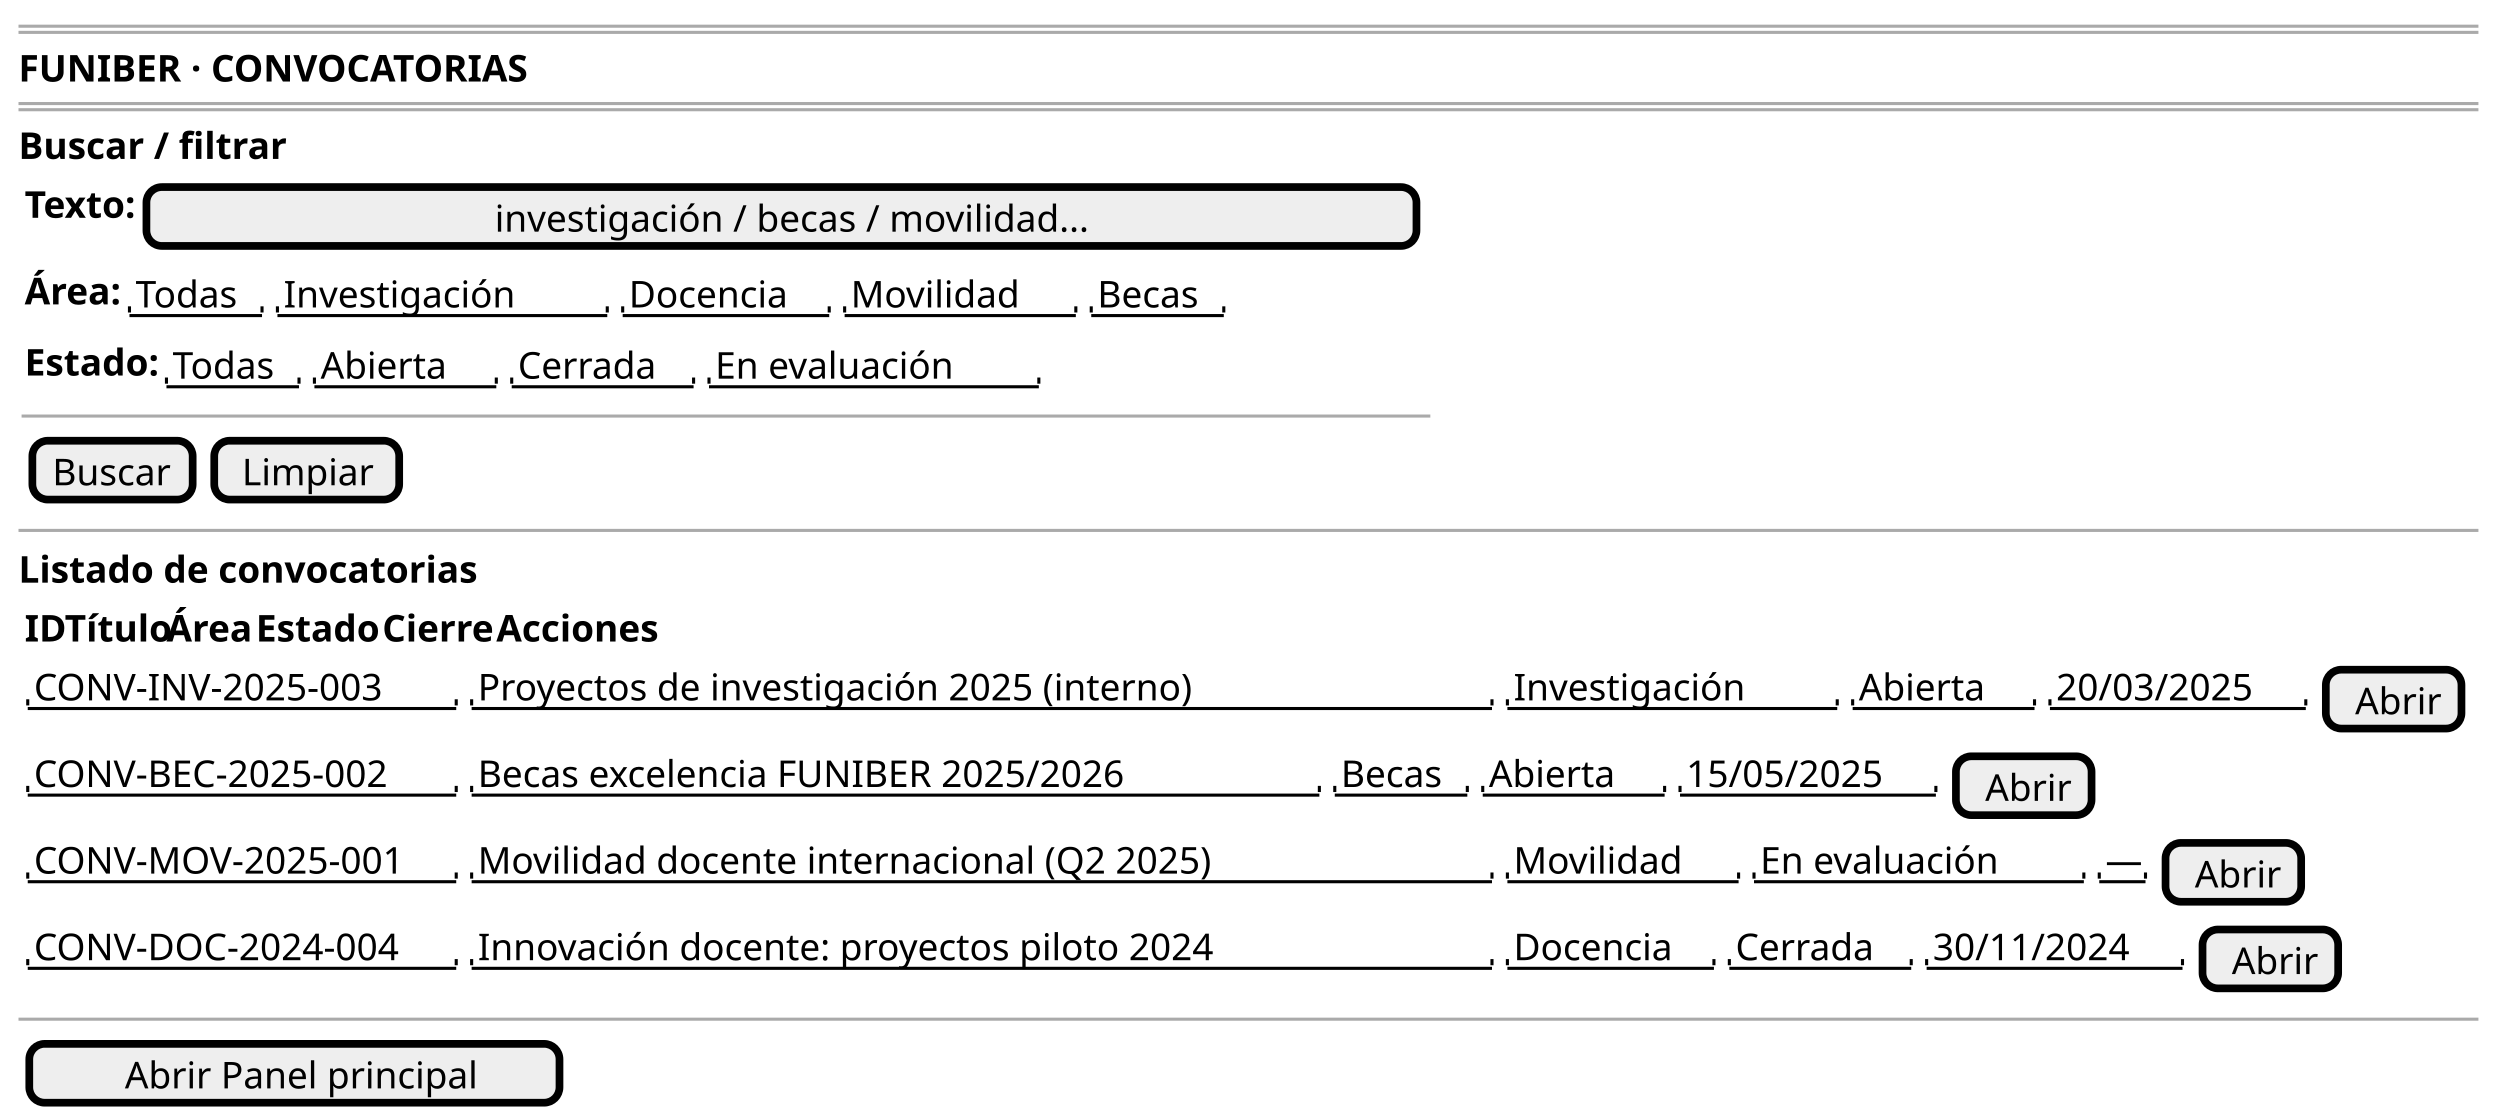
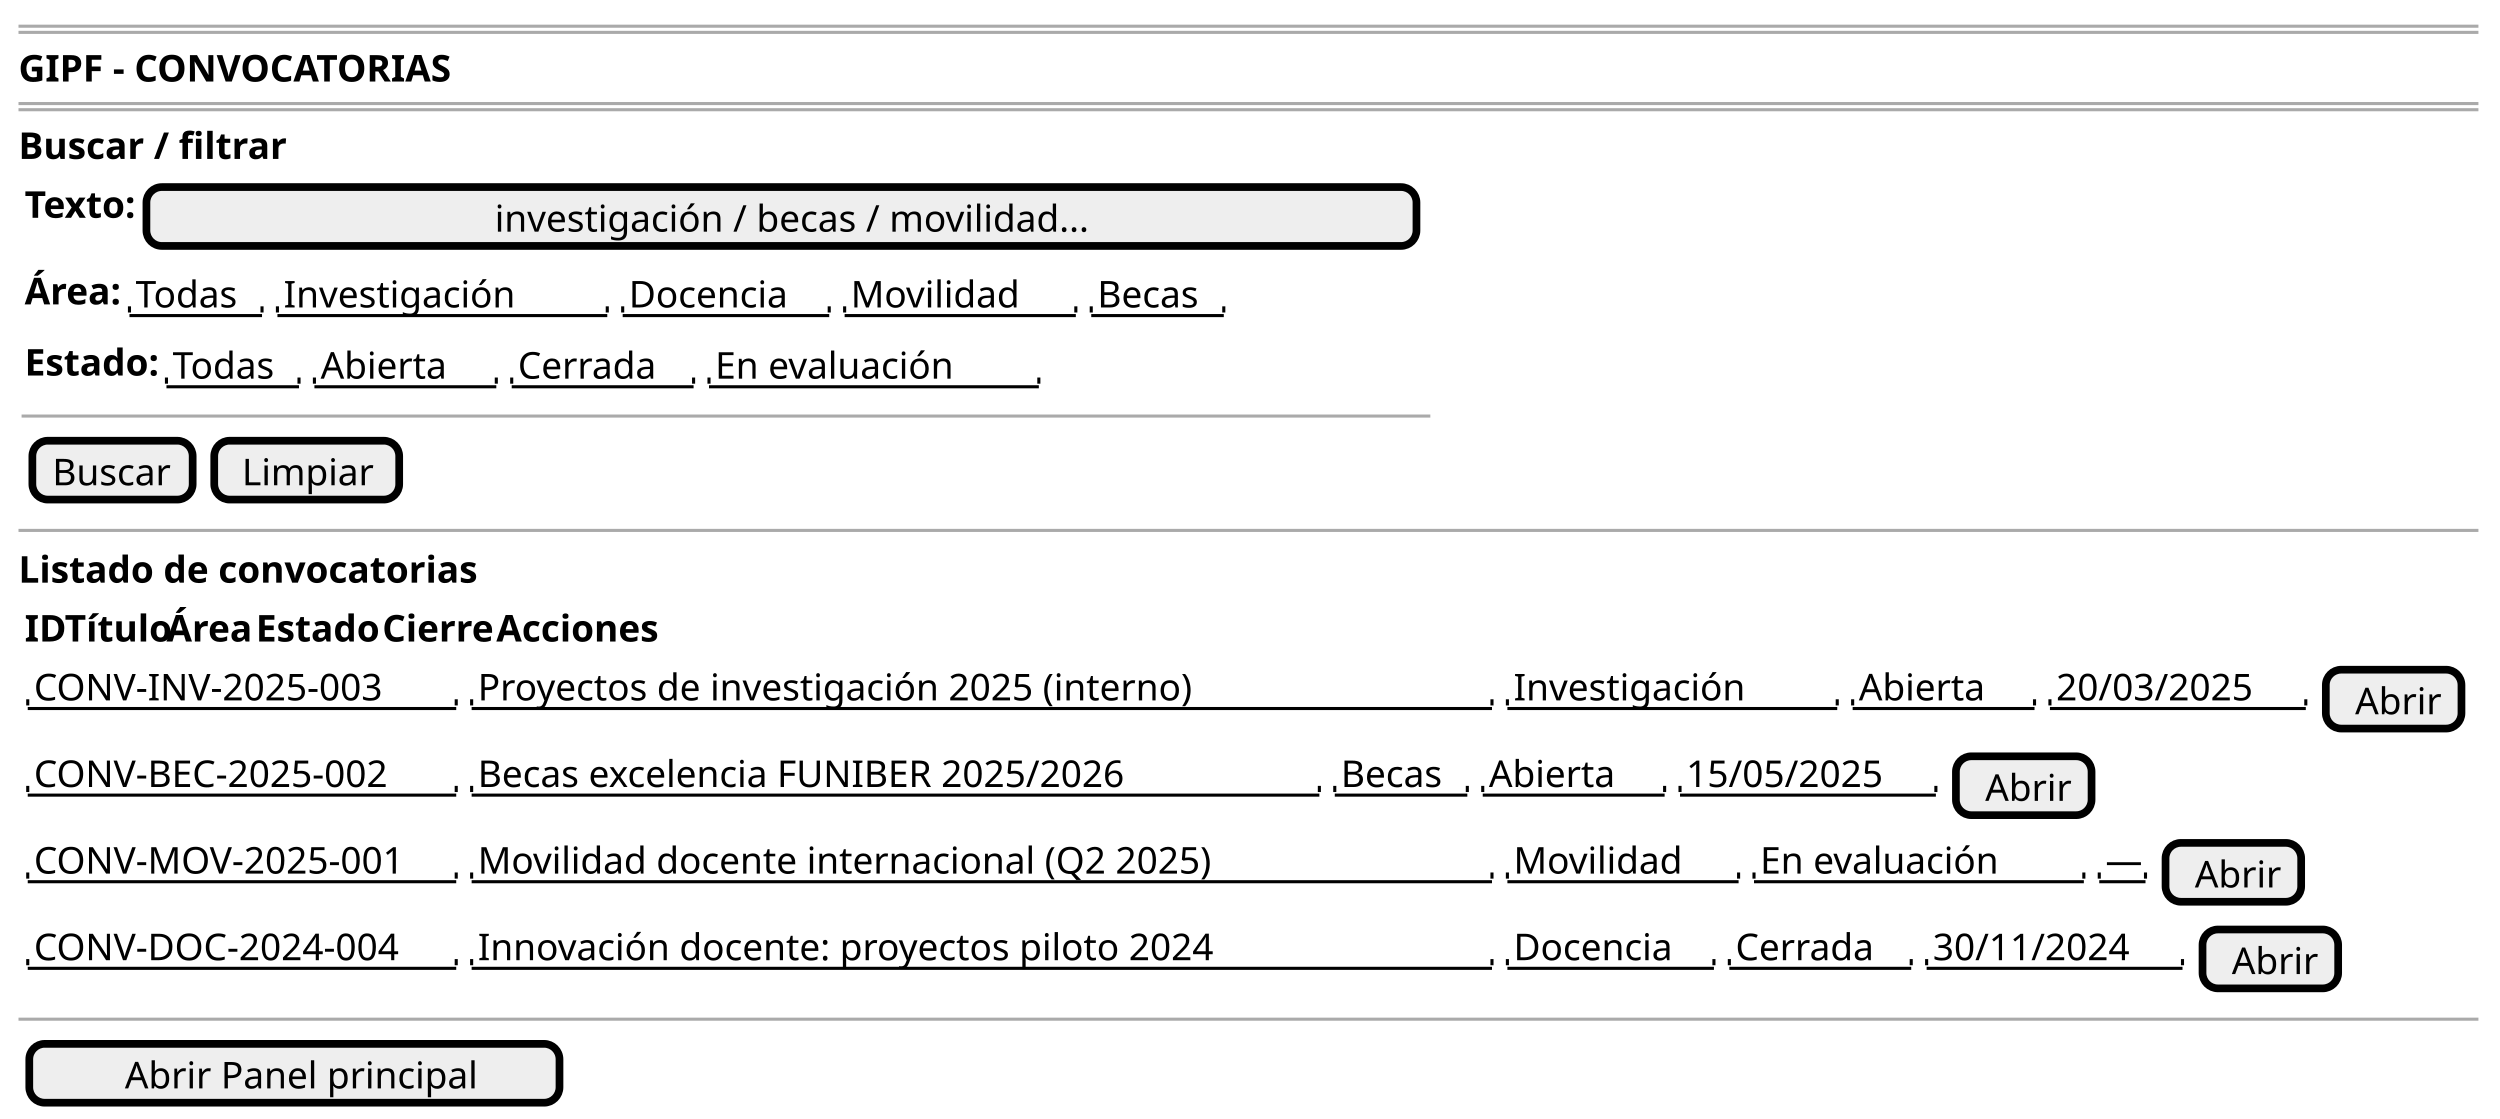
<svg xmlns="http://www.w3.org/2000/svg" contentStyleType="text/css" height="363px" preserveAspectRatio="none" style="width:811px;height:363px;background:#FFFFFF;" version="1.1" viewBox="0 0 811 363" width="811px" zoomAndPan="magnify">
  <defs />
  <g>
    <line style="stroke:#AAAAAA;stroke-width:1.0;" x1="6" x2="804" y1="8.5" y2="8.5" />
    <line style="stroke:#AAAAAA;stroke-width:1.0;" x1="6" x2="804" y1="10.5" y2="10.5" />
-     <text fill="#000000" font-family="sans-serif" font-size="12" font-weight="bold" lengthAdjust="spacing" textLength="159" x="6" y="26.457">FUNIBER · CONVOCATORIAS</text>
+     <text fill="#000000" font-family="sans-serif" font-size="12" font-weight="bold" lengthAdjust="spacing" textLength="136" x="6" y="26.457">GIPF - CONVOCATORIAS</text>
    <line style="stroke:#AAAAAA;stroke-width:1.0;" x1="6" x2="804" y1="33.594" y2="33.594" />
    <line style="stroke:#AAAAAA;stroke-width:1.0;" x1="6" x2="804" y1="35.594" y2="35.594" />
    <text fill="#000000" font-family="sans-serif" font-size="12" font-weight="bold" lengthAdjust="spacing" textLength="81" x="6" y="51.551">Buscar / filtrar</text>
    <text fill="#000000" font-family="sans-serif" font-size="12" font-weight="bold" lengthAdjust="spacing" textLength="35" x="8" y="70.644">Texto:</text>
    <rect fill="#EEEEEE" height="19.094" rx="5" ry="5" style="stroke:#000000;stroke-width:2.5;" width="412" x="47.5" y="60.688" />
    <text fill="#000000" font-family="sans-serif" font-size="12" lengthAdjust="spacing" textLength="186" x="160.5" y="75.144">investigación / becas / movilidad...</text>
    <text fill="#000000" font-family="sans-serif" font-size="12" font-weight="bold" lengthAdjust="spacing" textLength="30" x="8" y="98.738">Área:</text>
    <text fill="#000000" font-family="sans-serif" font-size="12" lengthAdjust="spacing" textLength="35" x="44" y="99.738">Todas</text>
    <line style="stroke:#000000;stroke-width:1.0;" x1="42" x2="85" y1="102.375" y2="102.375" />
    <line style="stroke:#000000;stroke-width:1.0;" x1="42" x2="42" y1="99.375" y2="101.375" />
    <line style="stroke:#000000;stroke-width:1.0;" x1="85" x2="85" y1="99.375" y2="101.375" />
    <text fill="#000000" font-family="sans-serif" font-size="12" lengthAdjust="spacing" textLength="72" x="92" y="99.738">Investigación</text>
    <line style="stroke:#000000;stroke-width:1.0;" x1="90" x2="197" y1="102.375" y2="102.375" />
    <line style="stroke:#000000;stroke-width:1.0;" x1="90" x2="90" y1="99.375" y2="101.375" />
    <line style="stroke:#000000;stroke-width:1.0;" x1="197" x2="197" y1="99.375" y2="101.375" />
    <text fill="#000000" font-family="sans-serif" font-size="12" lengthAdjust="spacing" textLength="52" x="204" y="99.738">Docencia</text>
    <line style="stroke:#000000;stroke-width:1.0;" x1="202" x2="269" y1="102.375" y2="102.375" />
    <line style="stroke:#000000;stroke-width:1.0;" x1="202" x2="202" y1="99.375" y2="101.375" />
    <line style="stroke:#000000;stroke-width:1.0;" x1="269" x2="269" y1="99.375" y2="101.375" />
    <text fill="#000000" font-family="sans-serif" font-size="12" lengthAdjust="spacing" textLength="51" x="276" y="99.738">Movilidad</text>
    <line style="stroke:#000000;stroke-width:1.0;" x1="274" x2="349" y1="102.375" y2="102.375" />
    <line style="stroke:#000000;stroke-width:1.0;" x1="274" x2="274" y1="99.375" y2="101.375" />
    <line style="stroke:#000000;stroke-width:1.0;" x1="349" x2="349" y1="99.375" y2="101.375" />
    <text fill="#000000" font-family="sans-serif" font-size="12" lengthAdjust="spacing" textLength="35" x="356" y="99.738">Becas</text>
    <line style="stroke:#000000;stroke-width:1.0;" x1="354" x2="397" y1="102.375" y2="102.375" />
    <line style="stroke:#000000;stroke-width:1.0;" x1="354" x2="354" y1="99.375" y2="101.375" />
    <line style="stroke:#000000;stroke-width:1.0;" x1="397" x2="397" y1="99.375" y2="101.375" />
    <text fill="#000000" font-family="sans-serif" font-size="12" font-weight="bold" lengthAdjust="spacing" textLength="42" x="8" y="121.832">Estado:</text>
    <text fill="#000000" font-family="sans-serif" font-size="12" lengthAdjust="spacing" textLength="35" x="56" y="122.832">Todas</text>
    <line style="stroke:#000000;stroke-width:1.0;" x1="54" x2="97" y1="125.469" y2="125.469" />
    <line style="stroke:#000000;stroke-width:1.0;" x1="54" x2="54" y1="122.469" y2="124.469" />
    <line style="stroke:#000000;stroke-width:1.0;" x1="97" x2="97" y1="122.469" y2="124.469" />
    <text fill="#000000" font-family="sans-serif" font-size="12" lengthAdjust="spacing" textLength="38" x="104" y="122.832">Abierta</text>
    <line style="stroke:#000000;stroke-width:1.0;" x1="102" x2="161" y1="125.469" y2="125.469" />
    <line style="stroke:#000000;stroke-width:1.0;" x1="102" x2="102" y1="122.469" y2="124.469" />
    <line style="stroke:#000000;stroke-width:1.0;" x1="161" x2="161" y1="122.469" y2="124.469" />
    <text fill="#000000" font-family="sans-serif" font-size="12" lengthAdjust="spacing" textLength="45" x="168" y="122.832">Cerrada</text>
    <line style="stroke:#000000;stroke-width:1.0;" x1="166" x2="225" y1="125.469" y2="125.469" />
    <line style="stroke:#000000;stroke-width:1.0;" x1="166" x2="166" y1="122.469" y2="124.469" />
    <line style="stroke:#000000;stroke-width:1.0;" x1="225" x2="225" y1="122.469" y2="124.469" />
    <text fill="#000000" font-family="sans-serif" font-size="12" lengthAdjust="spacing" textLength="77" x="232" y="122.832">En evaluación</text>
    <line style="stroke:#000000;stroke-width:1.0;" x1="230" x2="337" y1="125.469" y2="125.469" />
    <line style="stroke:#000000;stroke-width:1.0;" x1="230" x2="230" y1="122.469" y2="124.469" />
    <line style="stroke:#000000;stroke-width:1.0;" x1="337" x2="337" y1="122.469" y2="124.469" />
    <line style="stroke:#AAAAAA;stroke-width:1.0;" x1="7" x2="464" y1="134.969" y2="134.969" />
    <rect fill="#EEEEEE" height="19.094" rx="5" ry="5" style="stroke:#000000;stroke-width:2.5;" width="52" x="10.5" y="142.969" />
    <text fill="#000000" font-family="sans-serif" font-size="12" lengthAdjust="spacing" textLength="39" x="17" y="157.426">Buscar</text>
    <rect fill="#EEEEEE" height="19.094" rx="5" ry="5" style="stroke:#000000;stroke-width:2.5;" width="60" x="69.5" y="142.969" />
    <text fill="#000000" font-family="sans-serif" font-size="12" lengthAdjust="spacing" textLength="42" x="78.5" y="157.426">Limpiar</text>
    <line style="stroke:#AAAAAA;stroke-width:1.0;" x1="6" x2="804" y1="172.062" y2="172.062" />
    <text fill="#000000" font-family="sans-serif" font-size="12" font-weight="bold" lengthAdjust="spacing" textLength="143" x="6" y="189.019">Listado de convocatorias</text>
    <text fill="#000000" font-family="sans-serif" font-size="12" font-weight="bold" lengthAdjust="spacing" textLength="11" x="8" y="208.113">ID</text>
    <text fill="#000000" font-family="sans-serif" font-size="12" font-weight="bold" lengthAdjust="spacing" textLength="31" x="21" y="208.113">Título</text>
    <text fill="#000000" font-family="sans-serif" font-size="12" font-weight="bold" lengthAdjust="spacing" textLength="27" x="54" y="208.113">Área</text>
    <text fill="#000000" font-family="sans-serif" font-size="12" font-weight="bold" lengthAdjust="spacing" textLength="39" x="83" y="208.113">Estado</text>
    <text fill="#000000" font-family="sans-serif" font-size="12" font-weight="bold" lengthAdjust="spacing" textLength="35" x="124" y="208.113">Cierre</text>
    <text fill="#000000" font-family="sans-serif" font-size="12" font-weight="bold" lengthAdjust="spacing" textLength="53" x="161" y="208.113">Acciones</text>
    <text fill="#000000" font-family="sans-serif" font-size="12" lengthAdjust="spacing" textLength="114" x="11" y="227.207">CONV-INV-2025-003</text>
    <line style="stroke:#000000;stroke-width:1.0;" x1="9" x2="148" y1="229.844" y2="229.844" />
    <line style="stroke:#000000;stroke-width:1.0;" x1="9" x2="9" y1="226.844" y2="228.844" />
    <line style="stroke:#000000;stroke-width:1.0;" x1="148" x2="148" y1="226.844" y2="228.844" />
    <text fill="#000000" font-family="sans-serif" font-size="12" lengthAdjust="spacing" textLength="226" x="155" y="227.207">Proyectos de investigación 2025 (interno)</text>
    <line style="stroke:#000000;stroke-width:1.0;" x1="153" x2="484" y1="229.844" y2="229.844" />
    <line style="stroke:#000000;stroke-width:1.0;" x1="153" x2="153" y1="226.844" y2="228.844" />
    <line style="stroke:#000000;stroke-width:1.0;" x1="484" x2="484" y1="226.844" y2="228.844" />
    <text fill="#000000" font-family="sans-serif" font-size="12" lengthAdjust="spacing" textLength="72" x="491" y="227.207">Investigación</text>
    <line style="stroke:#000000;stroke-width:1.0;" x1="489" x2="596" y1="229.844" y2="229.844" />
    <line style="stroke:#000000;stroke-width:1.0;" x1="489" x2="489" y1="226.844" y2="228.844" />
    <line style="stroke:#000000;stroke-width:1.0;" x1="596" x2="596" y1="226.844" y2="228.844" />
    <text fill="#000000" font-family="sans-serif" font-size="12" lengthAdjust="spacing" textLength="38" x="603" y="227.207">Abierta</text>
    <line style="stroke:#000000;stroke-width:1.0;" x1="601" x2="660" y1="229.844" y2="229.844" />
    <line style="stroke:#000000;stroke-width:1.0;" x1="601" x2="601" y1="226.844" y2="228.844" />
    <line style="stroke:#000000;stroke-width:1.0;" x1="660" x2="660" y1="226.844" y2="228.844" />
    <text fill="#000000" font-family="sans-serif" font-size="12" lengthAdjust="spacing" textLength="62" x="667" y="227.207">20/03/2025</text>
    <line style="stroke:#000000;stroke-width:1.0;" x1="665" x2="748" y1="229.844" y2="229.844" />
    <line style="stroke:#000000;stroke-width:1.0;" x1="665" x2="665" y1="226.844" y2="228.844" />
    <line style="stroke:#000000;stroke-width:1.0;" x1="748" x2="748" y1="226.844" y2="228.844" />
    <rect fill="#EEEEEE" height="19.094" rx="5" ry="5" style="stroke:#000000;stroke-width:2.5;" width="44" x="754.5" y="217.25" />
    <text fill="#000000" font-family="sans-serif" font-size="12" lengthAdjust="spacing" textLength="25" x="764" y="231.707">Abrir</text>
    <text fill="#000000" font-family="sans-serif" font-size="12" lengthAdjust="spacing" textLength="120" x="11" y="255.301">CONV-BEC-2025-002</text>
    <line style="stroke:#000000;stroke-width:1.0;" x1="9" x2="148" y1="257.938" y2="257.938" />
    <line style="stroke:#000000;stroke-width:1.0;" x1="9" x2="9" y1="254.938" y2="256.938" />
    <line style="stroke:#000000;stroke-width:1.0;" x1="148" x2="148" y1="254.938" y2="256.938" />
    <text fill="#000000" font-family="sans-serif" font-size="12" lengthAdjust="spacing" textLength="214" x="155" y="255.301">Becas excelencia FUNIBER 2025/2026</text>
    <line style="stroke:#000000;stroke-width:1.0;" x1="153" x2="428" y1="257.938" y2="257.938" />
    <line style="stroke:#000000;stroke-width:1.0;" x1="153" x2="153" y1="254.938" y2="256.938" />
    <line style="stroke:#000000;stroke-width:1.0;" x1="428" x2="428" y1="254.938" y2="256.938" />
    <text fill="#000000" font-family="sans-serif" font-size="12" lengthAdjust="spacing" textLength="35" x="435" y="255.301">Becas</text>
    <line style="stroke:#000000;stroke-width:1.0;" x1="433" x2="476" y1="257.938" y2="257.938" />
    <line style="stroke:#000000;stroke-width:1.0;" x1="433" x2="433" y1="254.938" y2="256.938" />
    <line style="stroke:#000000;stroke-width:1.0;" x1="476" x2="476" y1="254.938" y2="256.938" />
    <text fill="#000000" font-family="sans-serif" font-size="12" lengthAdjust="spacing" textLength="38" x="483" y="255.301">Abierta</text>
    <line style="stroke:#000000;stroke-width:1.0;" x1="481" x2="540" y1="257.938" y2="257.938" />
    <line style="stroke:#000000;stroke-width:1.0;" x1="481" x2="481" y1="254.938" y2="256.938" />
    <line style="stroke:#000000;stroke-width:1.0;" x1="540" x2="540" y1="254.938" y2="256.938" />
    <text fill="#000000" font-family="sans-serif" font-size="12" lengthAdjust="spacing" textLength="62" x="547" y="255.301">15/05/2025</text>
    <line style="stroke:#000000;stroke-width:1.0;" x1="545" x2="628" y1="257.938" y2="257.938" />
    <line style="stroke:#000000;stroke-width:1.0;" x1="545" x2="545" y1="254.938" y2="256.938" />
    <line style="stroke:#000000;stroke-width:1.0;" x1="628" x2="628" y1="254.938" y2="256.938" />
    <rect fill="#EEEEEE" height="19.094" rx="5" ry="5" style="stroke:#000000;stroke-width:2.5;" width="44" x="634.5" y="245.344" />
    <text fill="#000000" font-family="sans-serif" font-size="12" lengthAdjust="spacing" textLength="25" x="644" y="259.801">Abrir</text>
    <text fill="#000000" font-family="sans-serif" font-size="12" lengthAdjust="spacing" textLength="120" x="11" y="283.394">CONV-MOV-2025-001</text>
    <line style="stroke:#000000;stroke-width:1.0;" x1="9" x2="148" y1="286.031" y2="286.031" />
    <line style="stroke:#000000;stroke-width:1.0;" x1="9" x2="9" y1="283.031" y2="285.031" />
    <line style="stroke:#000000;stroke-width:1.0;" x1="148" x2="148" y1="283.031" y2="285.031" />
    <text fill="#000000" font-family="sans-serif" font-size="12" lengthAdjust="spacing" textLength="230" x="155" y="283.394">Movilidad docente internacional (Q2 2025)</text>
    <line style="stroke:#000000;stroke-width:1.0;" x1="153" x2="484" y1="286.031" y2="286.031" />
    <line style="stroke:#000000;stroke-width:1.0;" x1="153" x2="153" y1="283.031" y2="285.031" />
    <line style="stroke:#000000;stroke-width:1.0;" x1="484" x2="484" y1="283.031" y2="285.031" />
    <text fill="#000000" font-family="sans-serif" font-size="12" lengthAdjust="spacing" textLength="51" x="491" y="283.394">Movilidad</text>
    <line style="stroke:#000000;stroke-width:1.0;" x1="489" x2="564" y1="286.031" y2="286.031" />
    <line style="stroke:#000000;stroke-width:1.0;" x1="489" x2="489" y1="283.031" y2="285.031" />
    <line style="stroke:#000000;stroke-width:1.0;" x1="564" x2="564" y1="283.031" y2="285.031" />
    <text fill="#000000" font-family="sans-serif" font-size="12" lengthAdjust="spacing" textLength="77" x="571" y="283.394">En evaluación</text>
    <line style="stroke:#000000;stroke-width:1.0;" x1="569" x2="676" y1="286.031" y2="286.031" />
    <line style="stroke:#000000;stroke-width:1.0;" x1="569" x2="569" y1="283.031" y2="285.031" />
    <line style="stroke:#000000;stroke-width:1.0;" x1="676" x2="676" y1="283.031" y2="285.031" />
    <text fill="#000000" font-family="sans-serif" font-size="12" lengthAdjust="spacing" textLength="12" x="683" y="283.394">—</text>
    <line style="stroke:#000000;stroke-width:1.0;" x1="681" x2="696" y1="286.031" y2="286.031" />
    <line style="stroke:#000000;stroke-width:1.0;" x1="681" x2="681" y1="283.031" y2="285.031" />
    <line style="stroke:#000000;stroke-width:1.0;" x1="696" x2="696" y1="283.031" y2="285.031" />
    <rect fill="#EEEEEE" height="19.094" rx="5" ry="5" style="stroke:#000000;stroke-width:2.5;" width="44" x="702.5" y="273.438" />
    <text fill="#000000" font-family="sans-serif" font-size="12" lengthAdjust="spacing" textLength="25" x="712" y="287.894">Abrir</text>
    <text fill="#000000" font-family="sans-serif" font-size="12" lengthAdjust="spacing" textLength="122" x="11" y="311.488">CONV-DOC-2024-004</text>
    <line style="stroke:#000000;stroke-width:1.0;" x1="9" x2="148" y1="314.125" y2="314.125" />
    <line style="stroke:#000000;stroke-width:1.0;" x1="9" x2="9" y1="311.125" y2="313.125" />
    <line style="stroke:#000000;stroke-width:1.0;" x1="148" x2="148" y1="311.125" y2="313.125" />
    <text fill="#000000" font-family="sans-serif" font-size="12" lengthAdjust="spacing" textLength="229" x="155" y="311.488">Innovación docente: proyectos piloto 2024</text>
    <line style="stroke:#000000;stroke-width:1.0;" x1="153" x2="484" y1="314.125" y2="314.125" />
    <line style="stroke:#000000;stroke-width:1.0;" x1="153" x2="153" y1="311.125" y2="313.125" />
    <line style="stroke:#000000;stroke-width:1.0;" x1="484" x2="484" y1="311.125" y2="313.125" />
    <text fill="#000000" font-family="sans-serif" font-size="12" lengthAdjust="spacing" textLength="52" x="491" y="311.488">Docencia</text>
    <line style="stroke:#000000;stroke-width:1.0;" x1="489" x2="556" y1="314.125" y2="314.125" />
    <line style="stroke:#000000;stroke-width:1.0;" x1="489" x2="489" y1="311.125" y2="313.125" />
    <line style="stroke:#000000;stroke-width:1.0;" x1="556" x2="556" y1="311.125" y2="313.125" />
    <text fill="#000000" font-family="sans-serif" font-size="12" lengthAdjust="spacing" textLength="45" x="563" y="311.488">Cerrada</text>
    <line style="stroke:#000000;stroke-width:1.0;" x1="561" x2="620" y1="314.125" y2="314.125" />
    <line style="stroke:#000000;stroke-width:1.0;" x1="561" x2="561" y1="311.125" y2="313.125" />
    <line style="stroke:#000000;stroke-width:1.0;" x1="620" x2="620" y1="311.125" y2="313.125" />
    <text fill="#000000" font-family="sans-serif" font-size="12" lengthAdjust="spacing" textLength="62" x="627" y="311.488">30/11/2024</text>
    <line style="stroke:#000000;stroke-width:1.0;" x1="625" x2="708" y1="314.125" y2="314.125" />
    <line style="stroke:#000000;stroke-width:1.0;" x1="625" x2="625" y1="311.125" y2="313.125" />
    <line style="stroke:#000000;stroke-width:1.0;" x1="708" x2="708" y1="311.125" y2="313.125" />
    <rect fill="#EEEEEE" height="19.094" rx="5" ry="5" style="stroke:#000000;stroke-width:2.5;" width="44" x="714.5" y="301.531" />
    <text fill="#000000" font-family="sans-serif" font-size="12" lengthAdjust="spacing" textLength="25" x="724" y="315.988">Abrir</text>
    <line style="stroke:#AAAAAA;stroke-width:1.0;" x1="6" x2="804" y1="330.625" y2="330.625" />
    <rect fill="#EEEEEE" height="19.094" rx="5" ry="5" style="stroke:#000000;stroke-width:2.5;" width="172" x="9.5" y="338.625" />
    <text fill="#000000" font-family="sans-serif" font-size="12" lengthAdjust="spacing" textLength="110" x="40.5" y="353.082">Abrir Panel principal</text>
  </g>
</svg>
